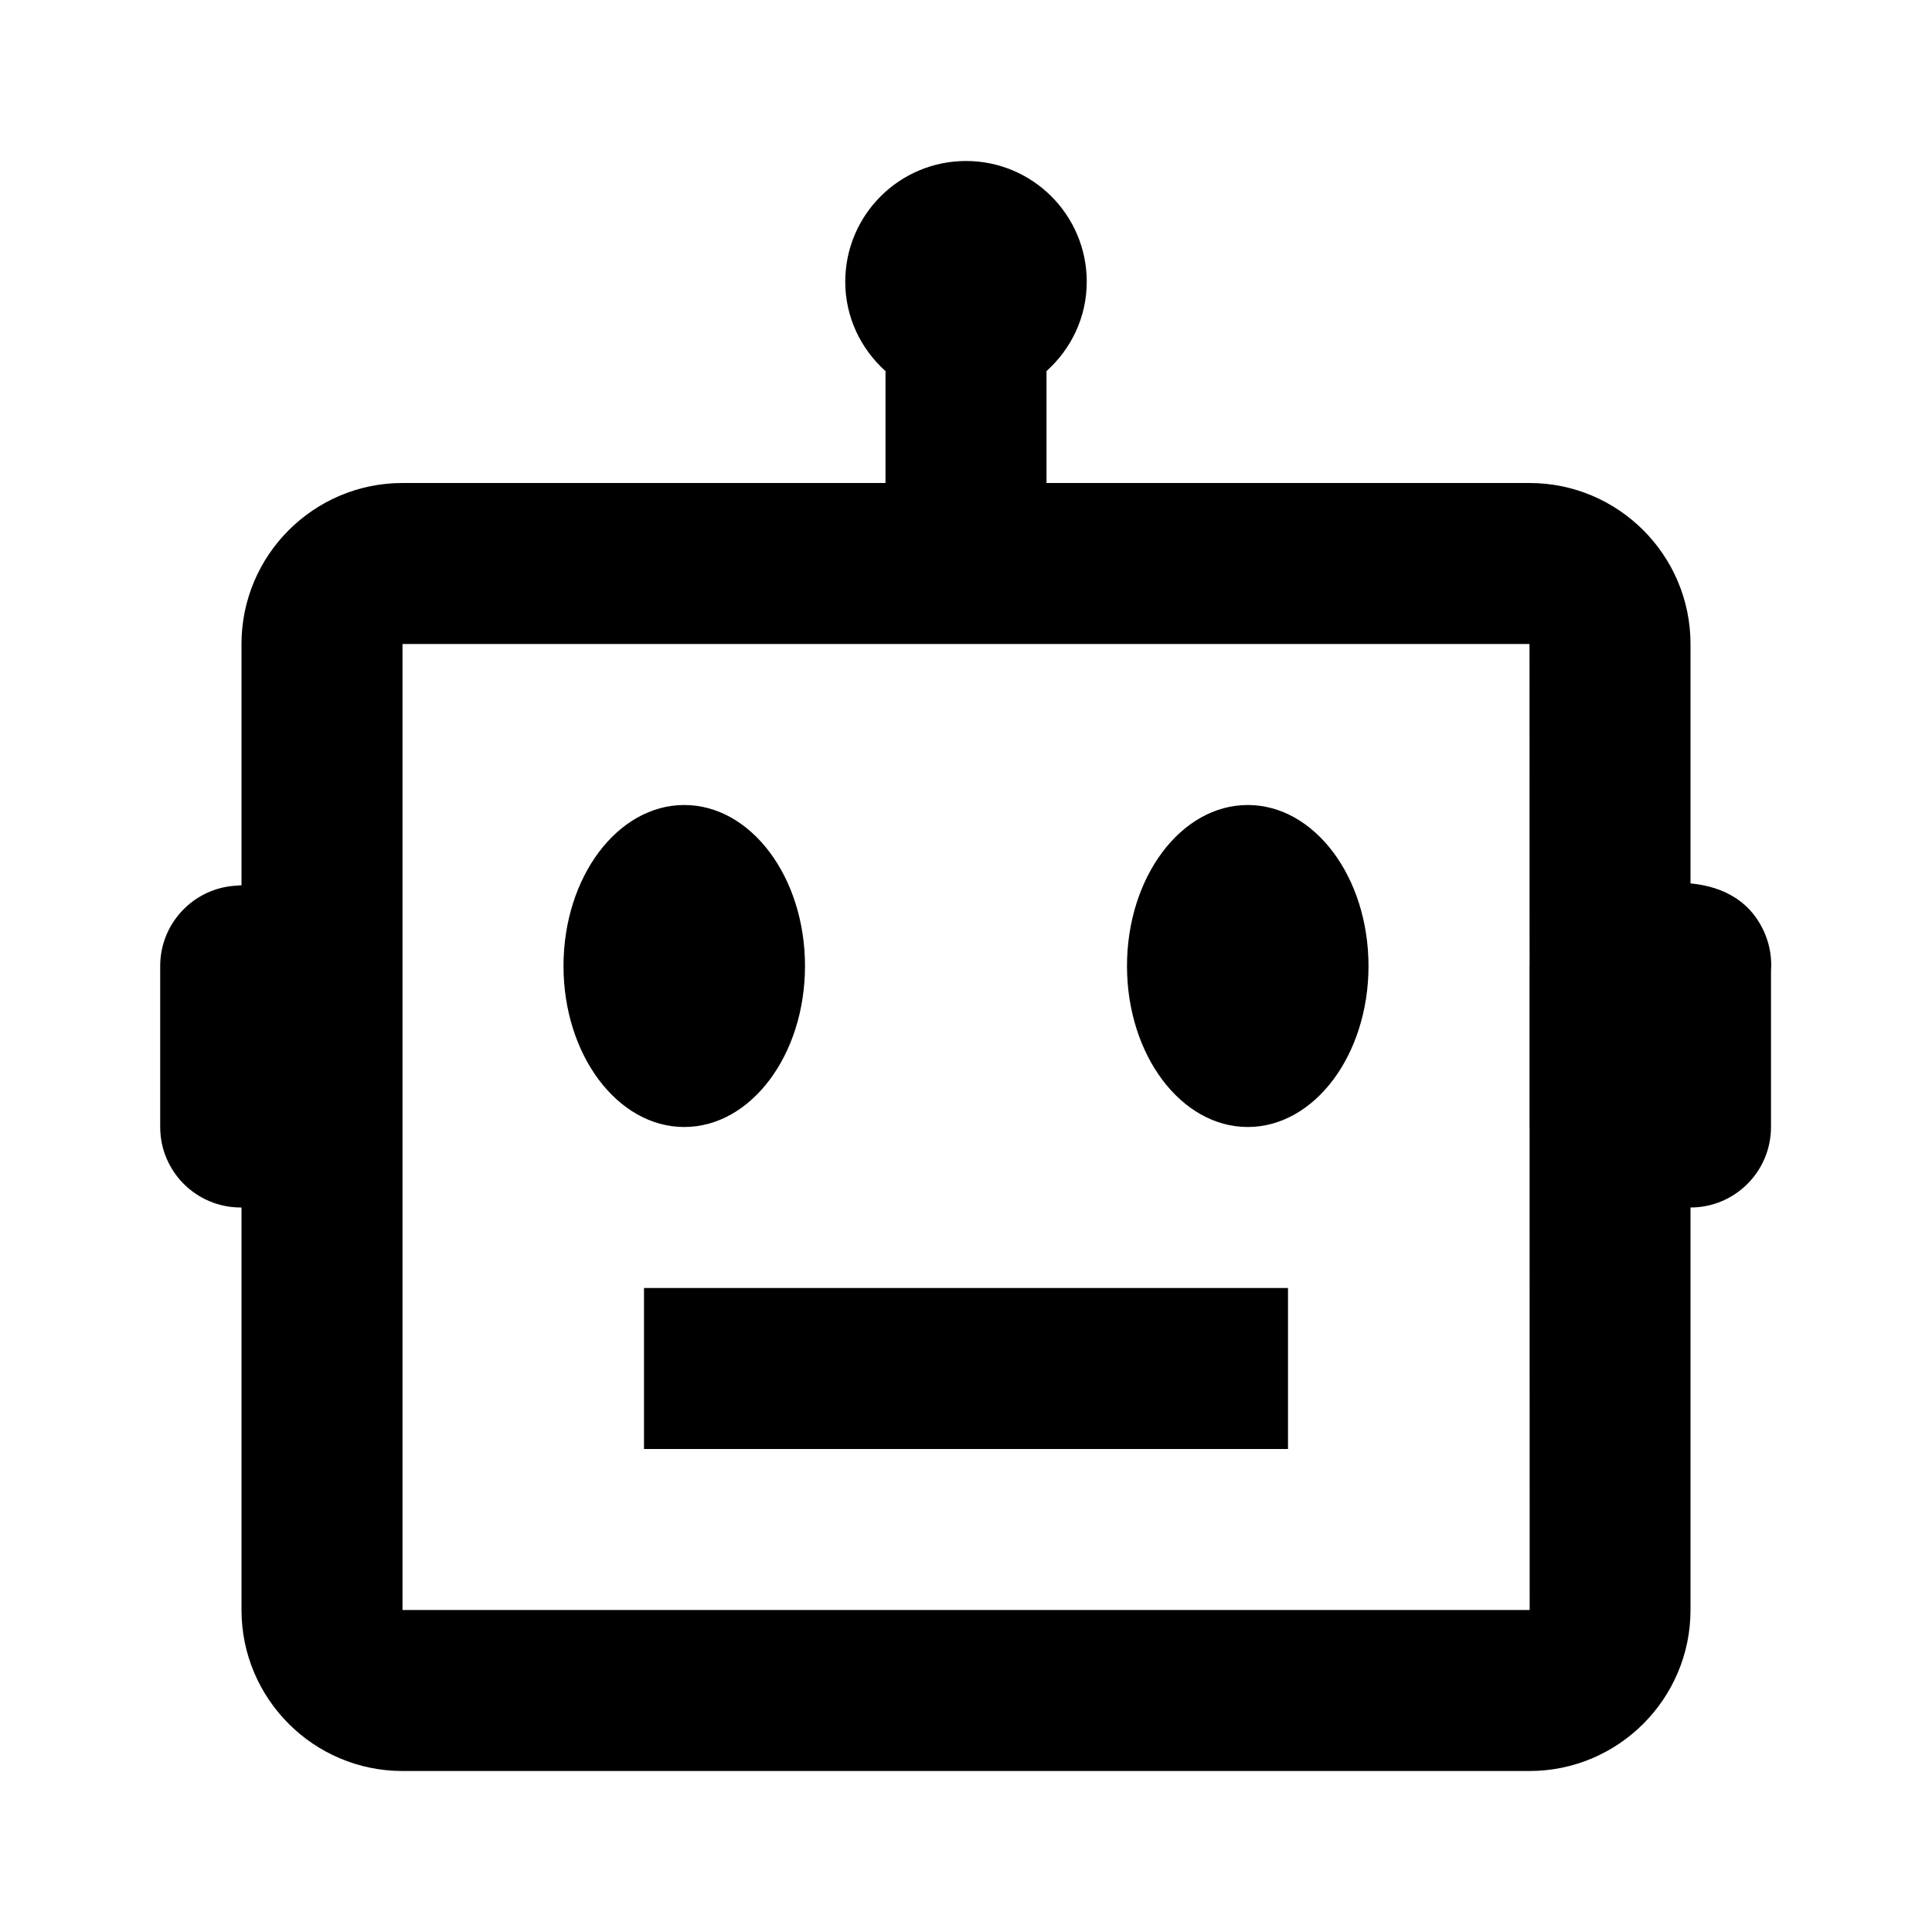
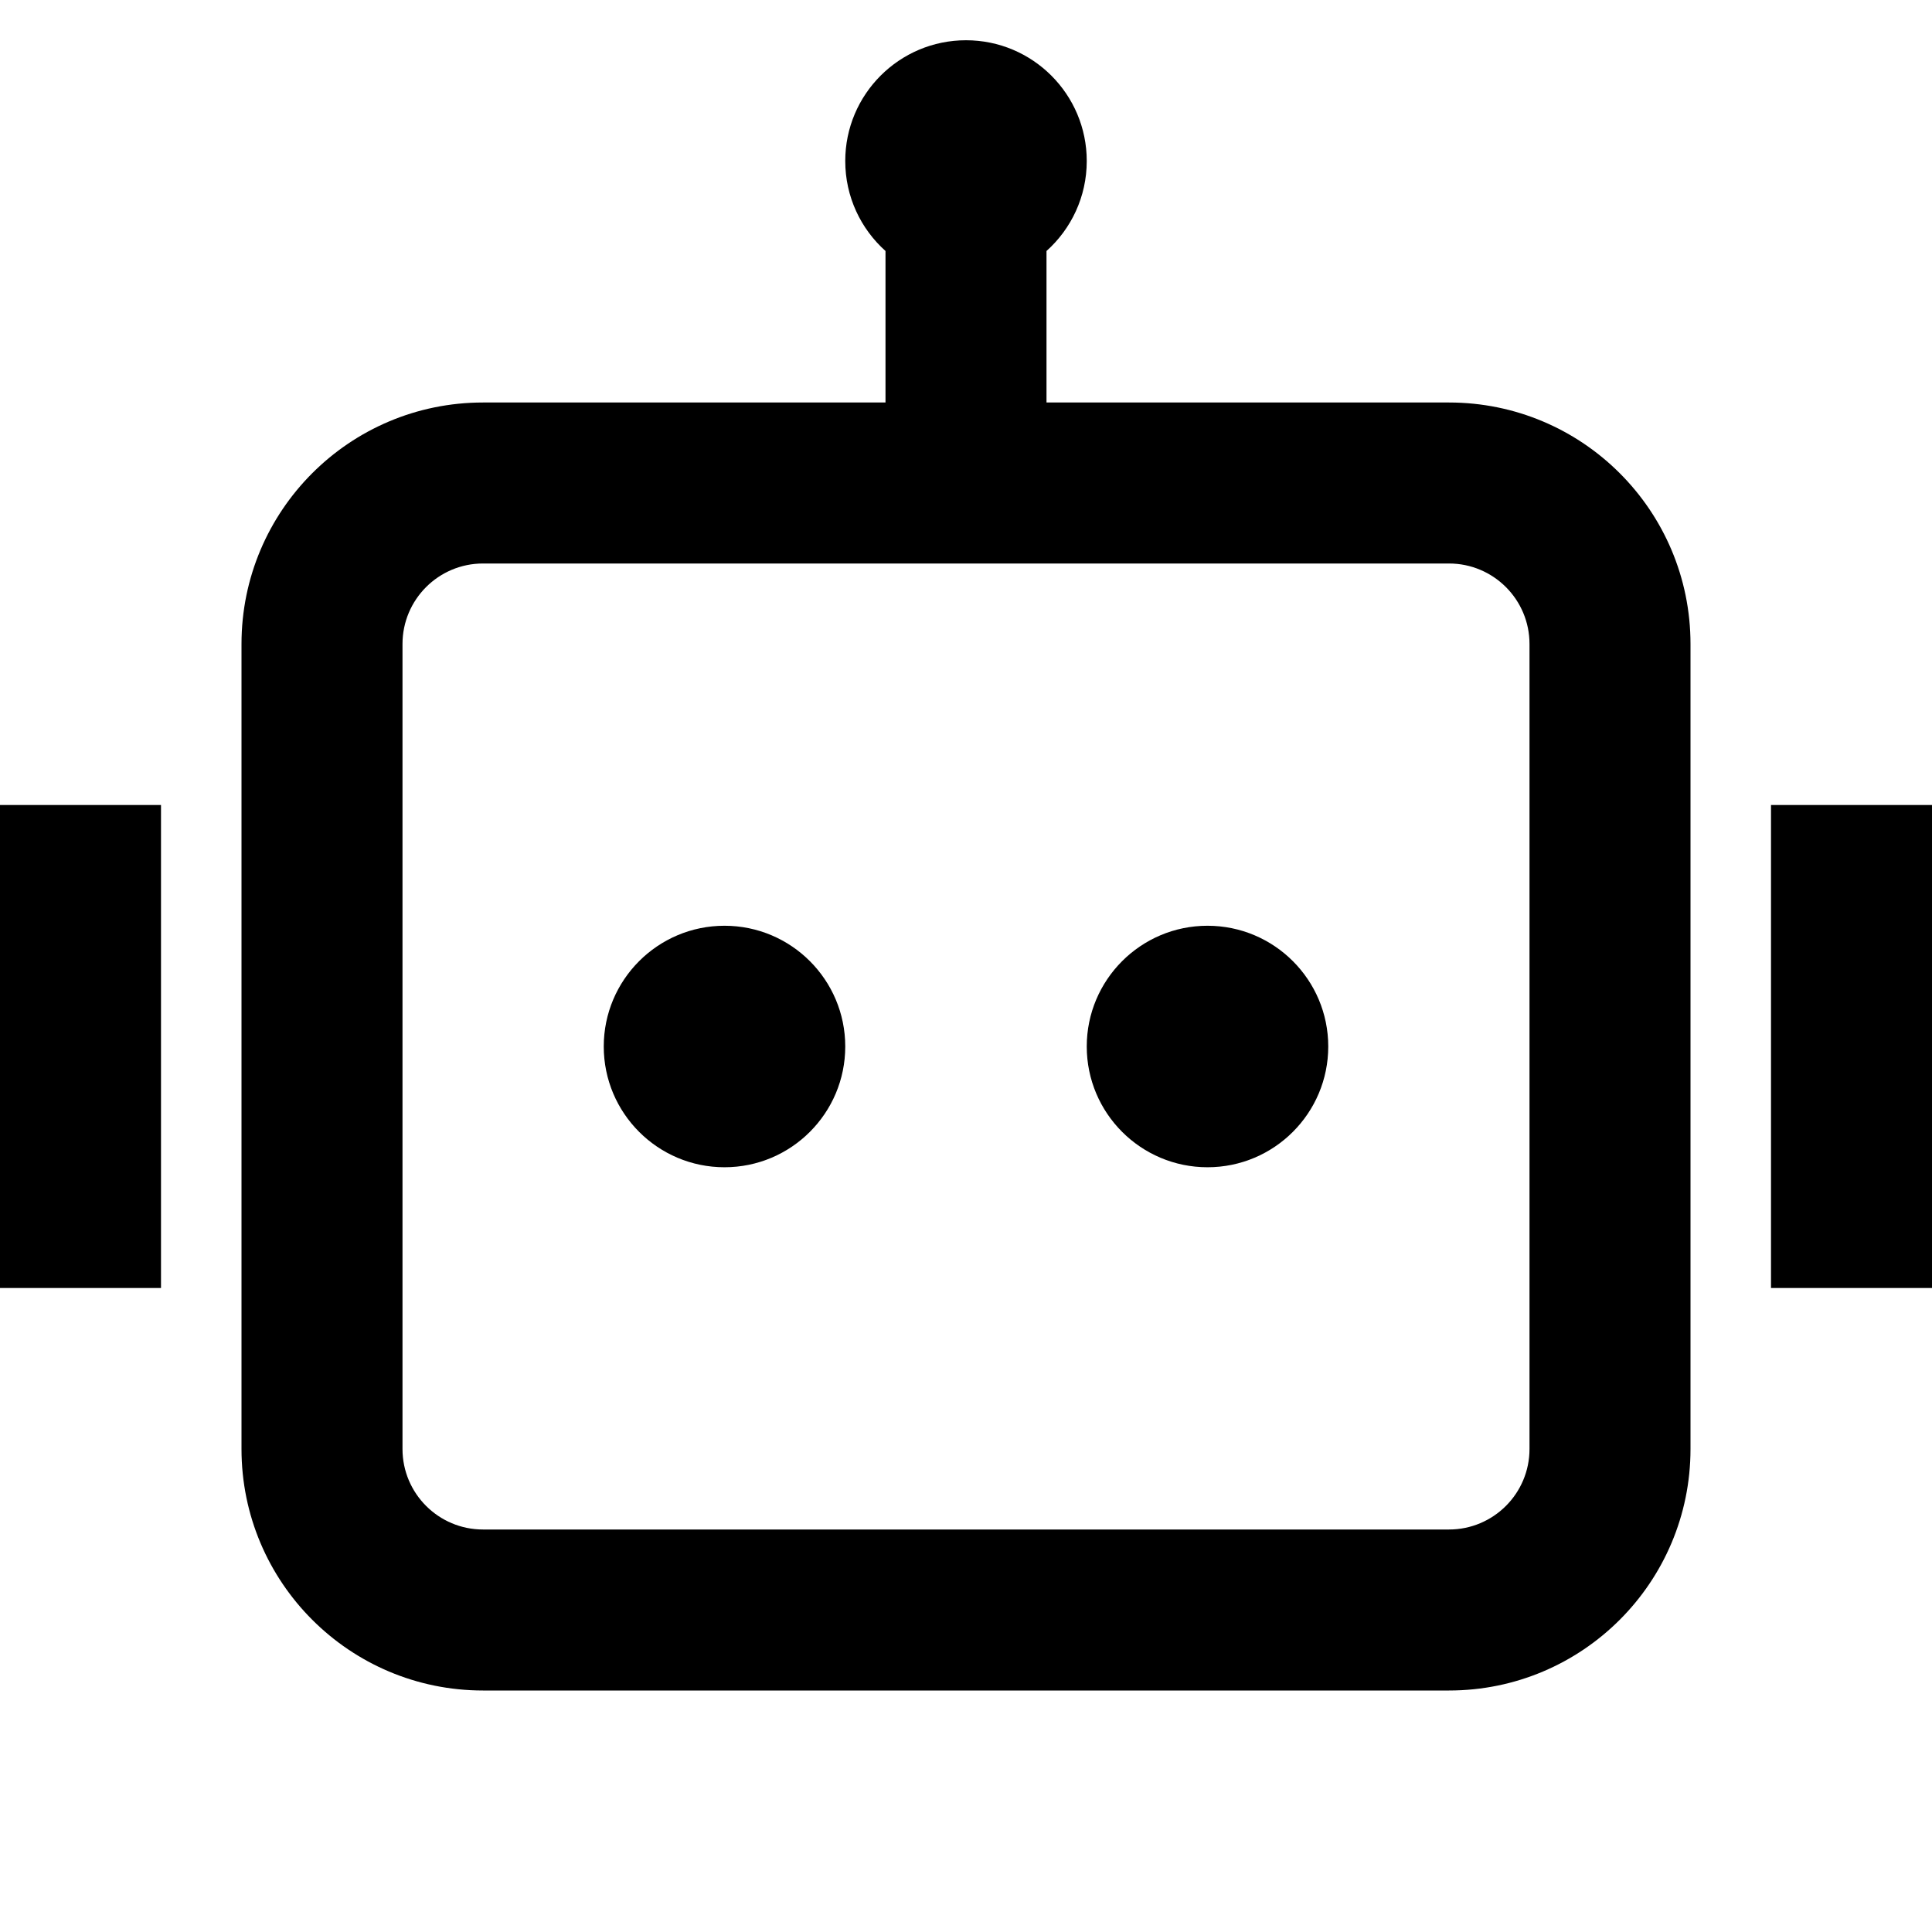
- <svg xmlns="http://www.w3.org/2000/svg" width="24" height="24" viewBox="0 0 24 24">
-   <path d="M21.928 11.607c-.202-.488-.635-.605-.928-.633V8c0-1.103-.897-2-2-2h-6V4.61c.305-.274.5-.668.5-1.11a1.5 1.5 0 0 0-3 0c0 .442.195.836.5 1.11V6H5c-1.103 0-2 .897-2 2v2.997l-.082.006A1 1 0 0 0 1.99 12v2a1 1 0 0 0 1 1H3v5c0 1.103.897 2 2 2h14c1.103 0 2-.897 2-2v-5a1 1 0 0 0 1-1v-1.938a1.006 1.006 0 0 0-.072-.455zM5 20V8h14l.001 3.996L19 12v2l.001.005.001 5.995H5z" />
-   <ellipse cx="8.5" cy="12" rx="1.5" ry="2" />
-   <ellipse cx="15.5" cy="12" rx="1.5" ry="2" />
-   <path d="M8 16h8v2H8z" />
+ <svg xmlns="http://www.w3.org/2000/svg" viewBox="0 0 24 24" width="24" height="24">
+   <path d="M13.5 2C13.5 2.444 13.307 2.843 13 3.118V5H18C19.657 5 21 6.343 21 8V18C21 19.657 19.657 21 18 21H6C4.343 21 3 19.657 3 18V8C3 6.343 4.343 5 6 5H11V3.118C10.693 2.843 10.5 2.444 10.5 2C10.5 1.172 11.172 0.5 12 0.5C12.828 0.5 13.5 1.172 13.5 2ZM6 7C5.448 7 5 7.448 5 8V18C5 18.552 5.448 19 6 19H18C18.552 19 19 18.552 19 18V8C19 7.448 18.552 7 18 7H13H11H6ZM2 10H0V16H2V10ZM22 10H24V16H22V10ZM9 14.5C9.828 14.5 10.5 13.828 10.5 13C10.5 12.172 9.828 11.5 9 11.5C8.172 11.5 7.5 12.172 7.5 13C7.5 13.828 8.172 14.5 9 14.5ZM15 14.5C15.828 14.5 16.5 13.828 16.5 13C16.5 12.172 15.828 11.5 15 11.5C14.172 11.5 13.5 12.172 13.5 13C13.5 13.828 14.172 14.5 15 14.5Z" />
</svg>
